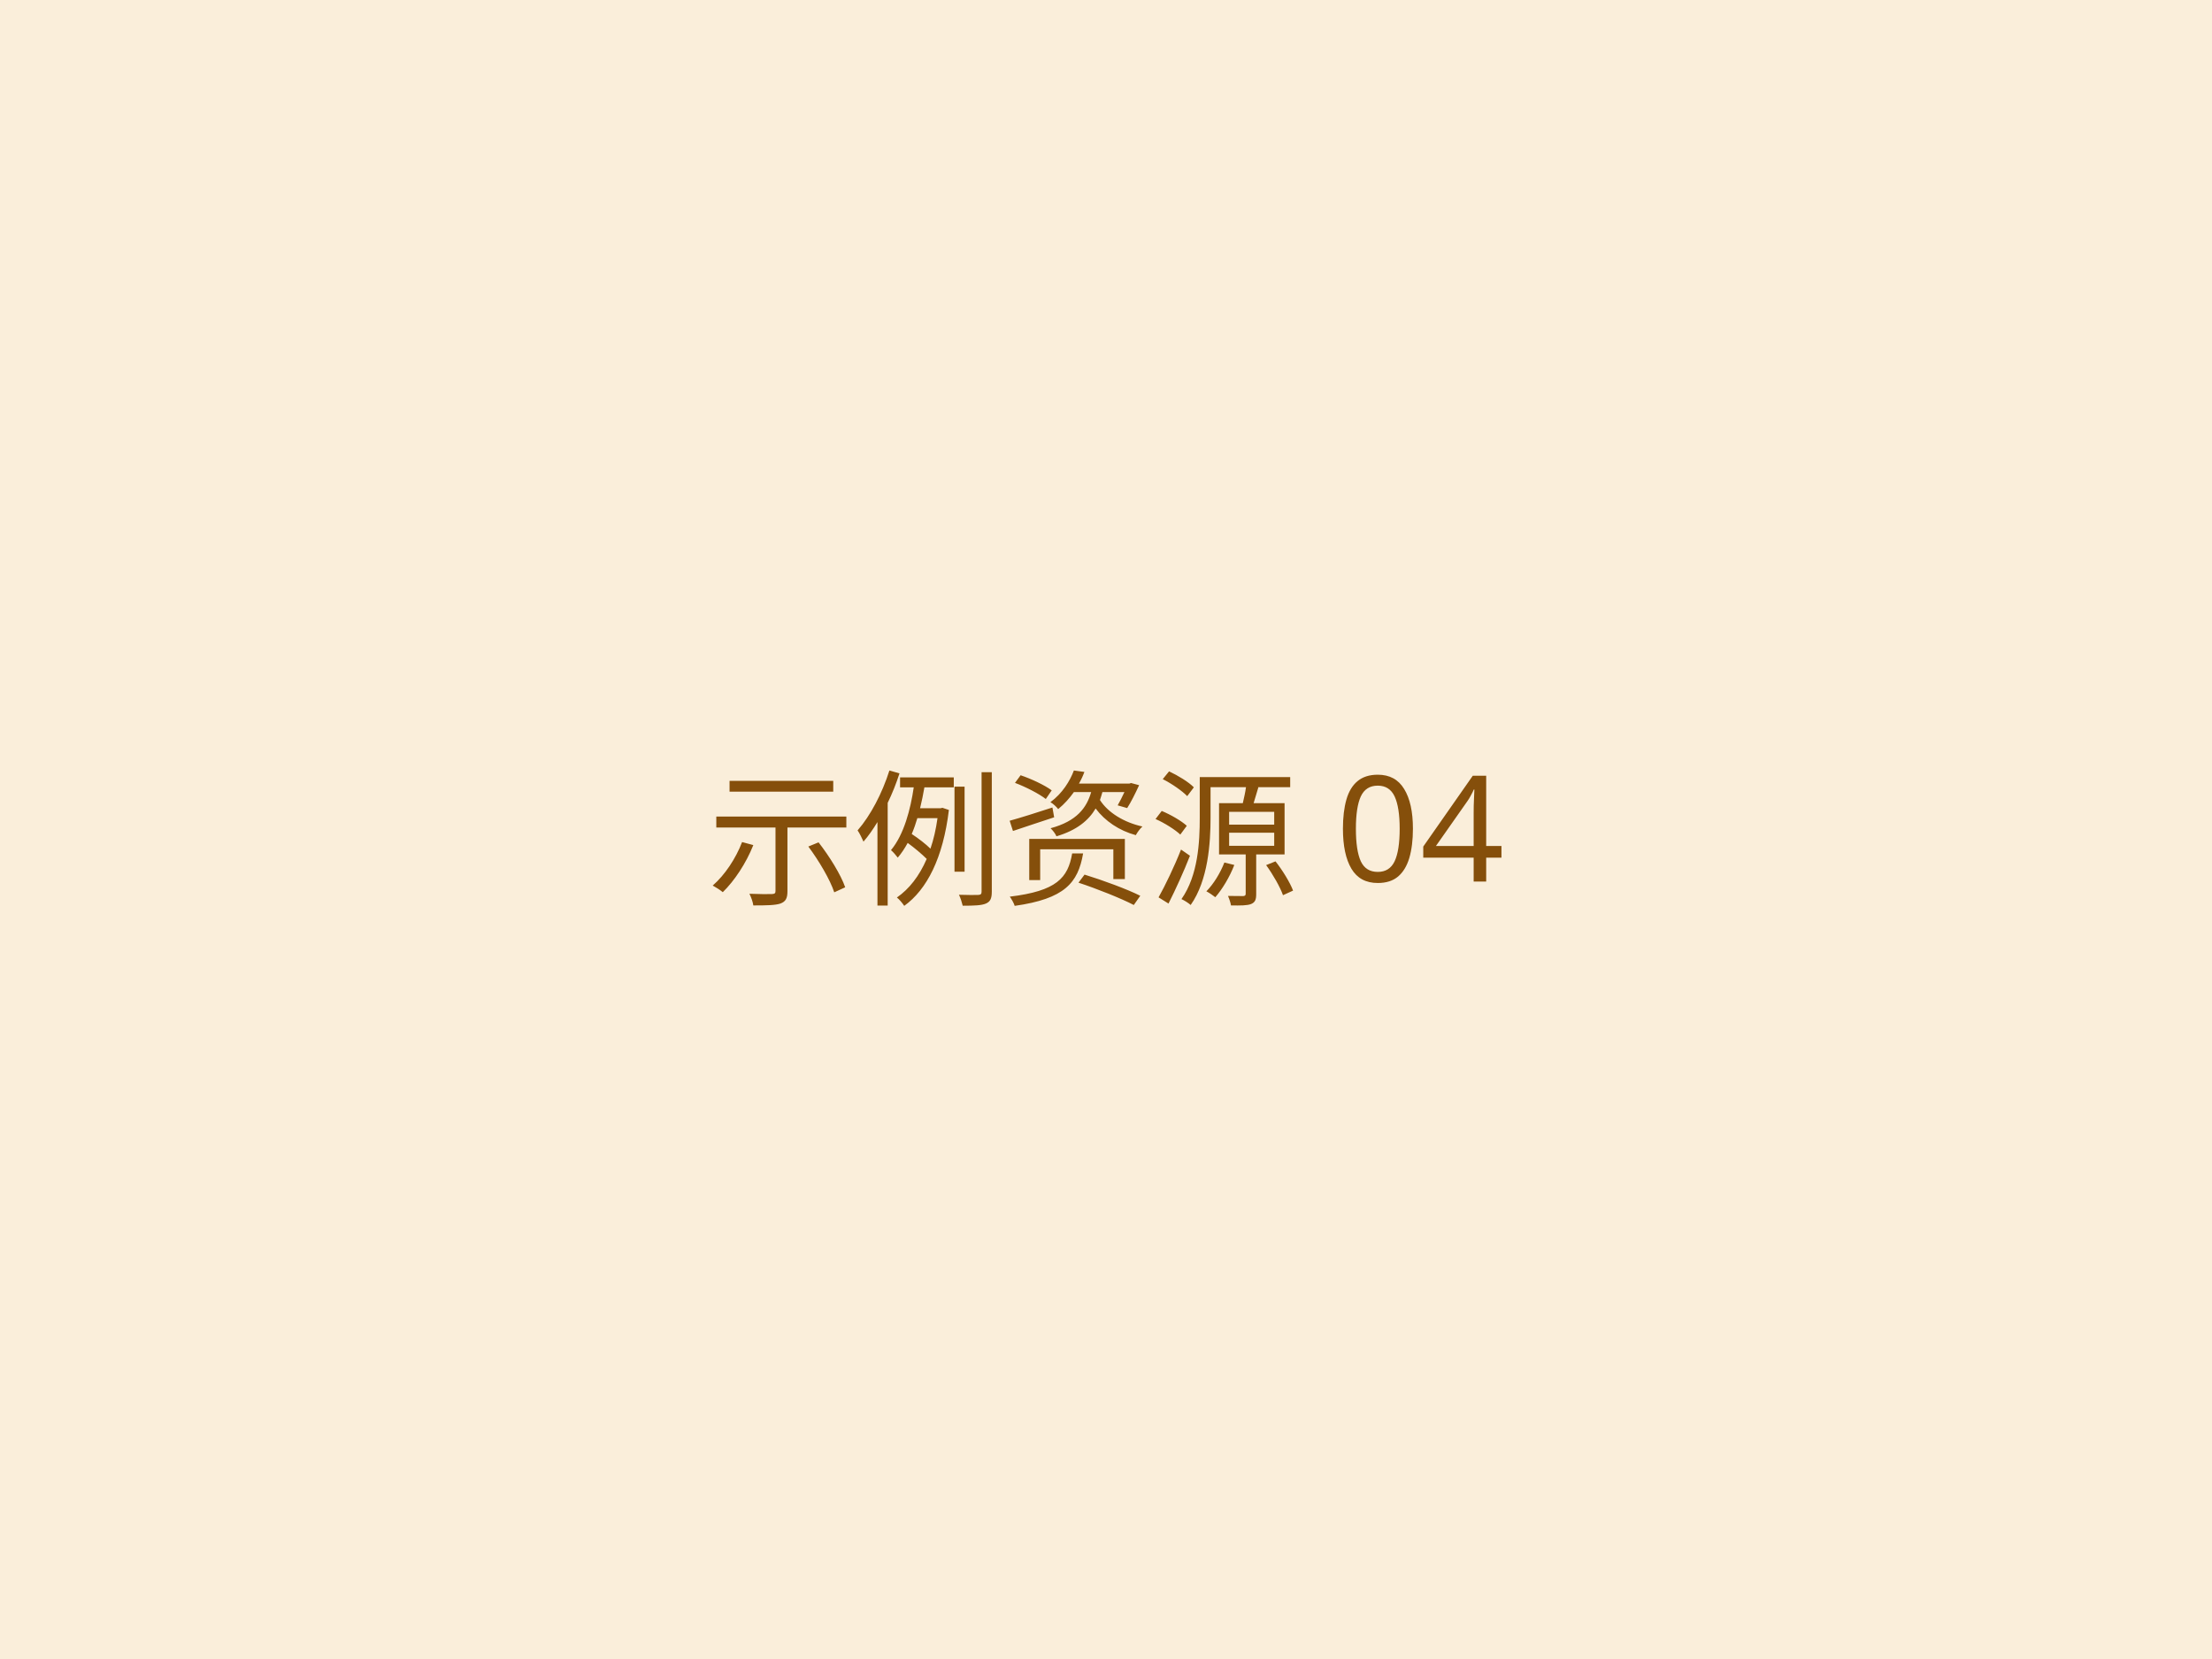
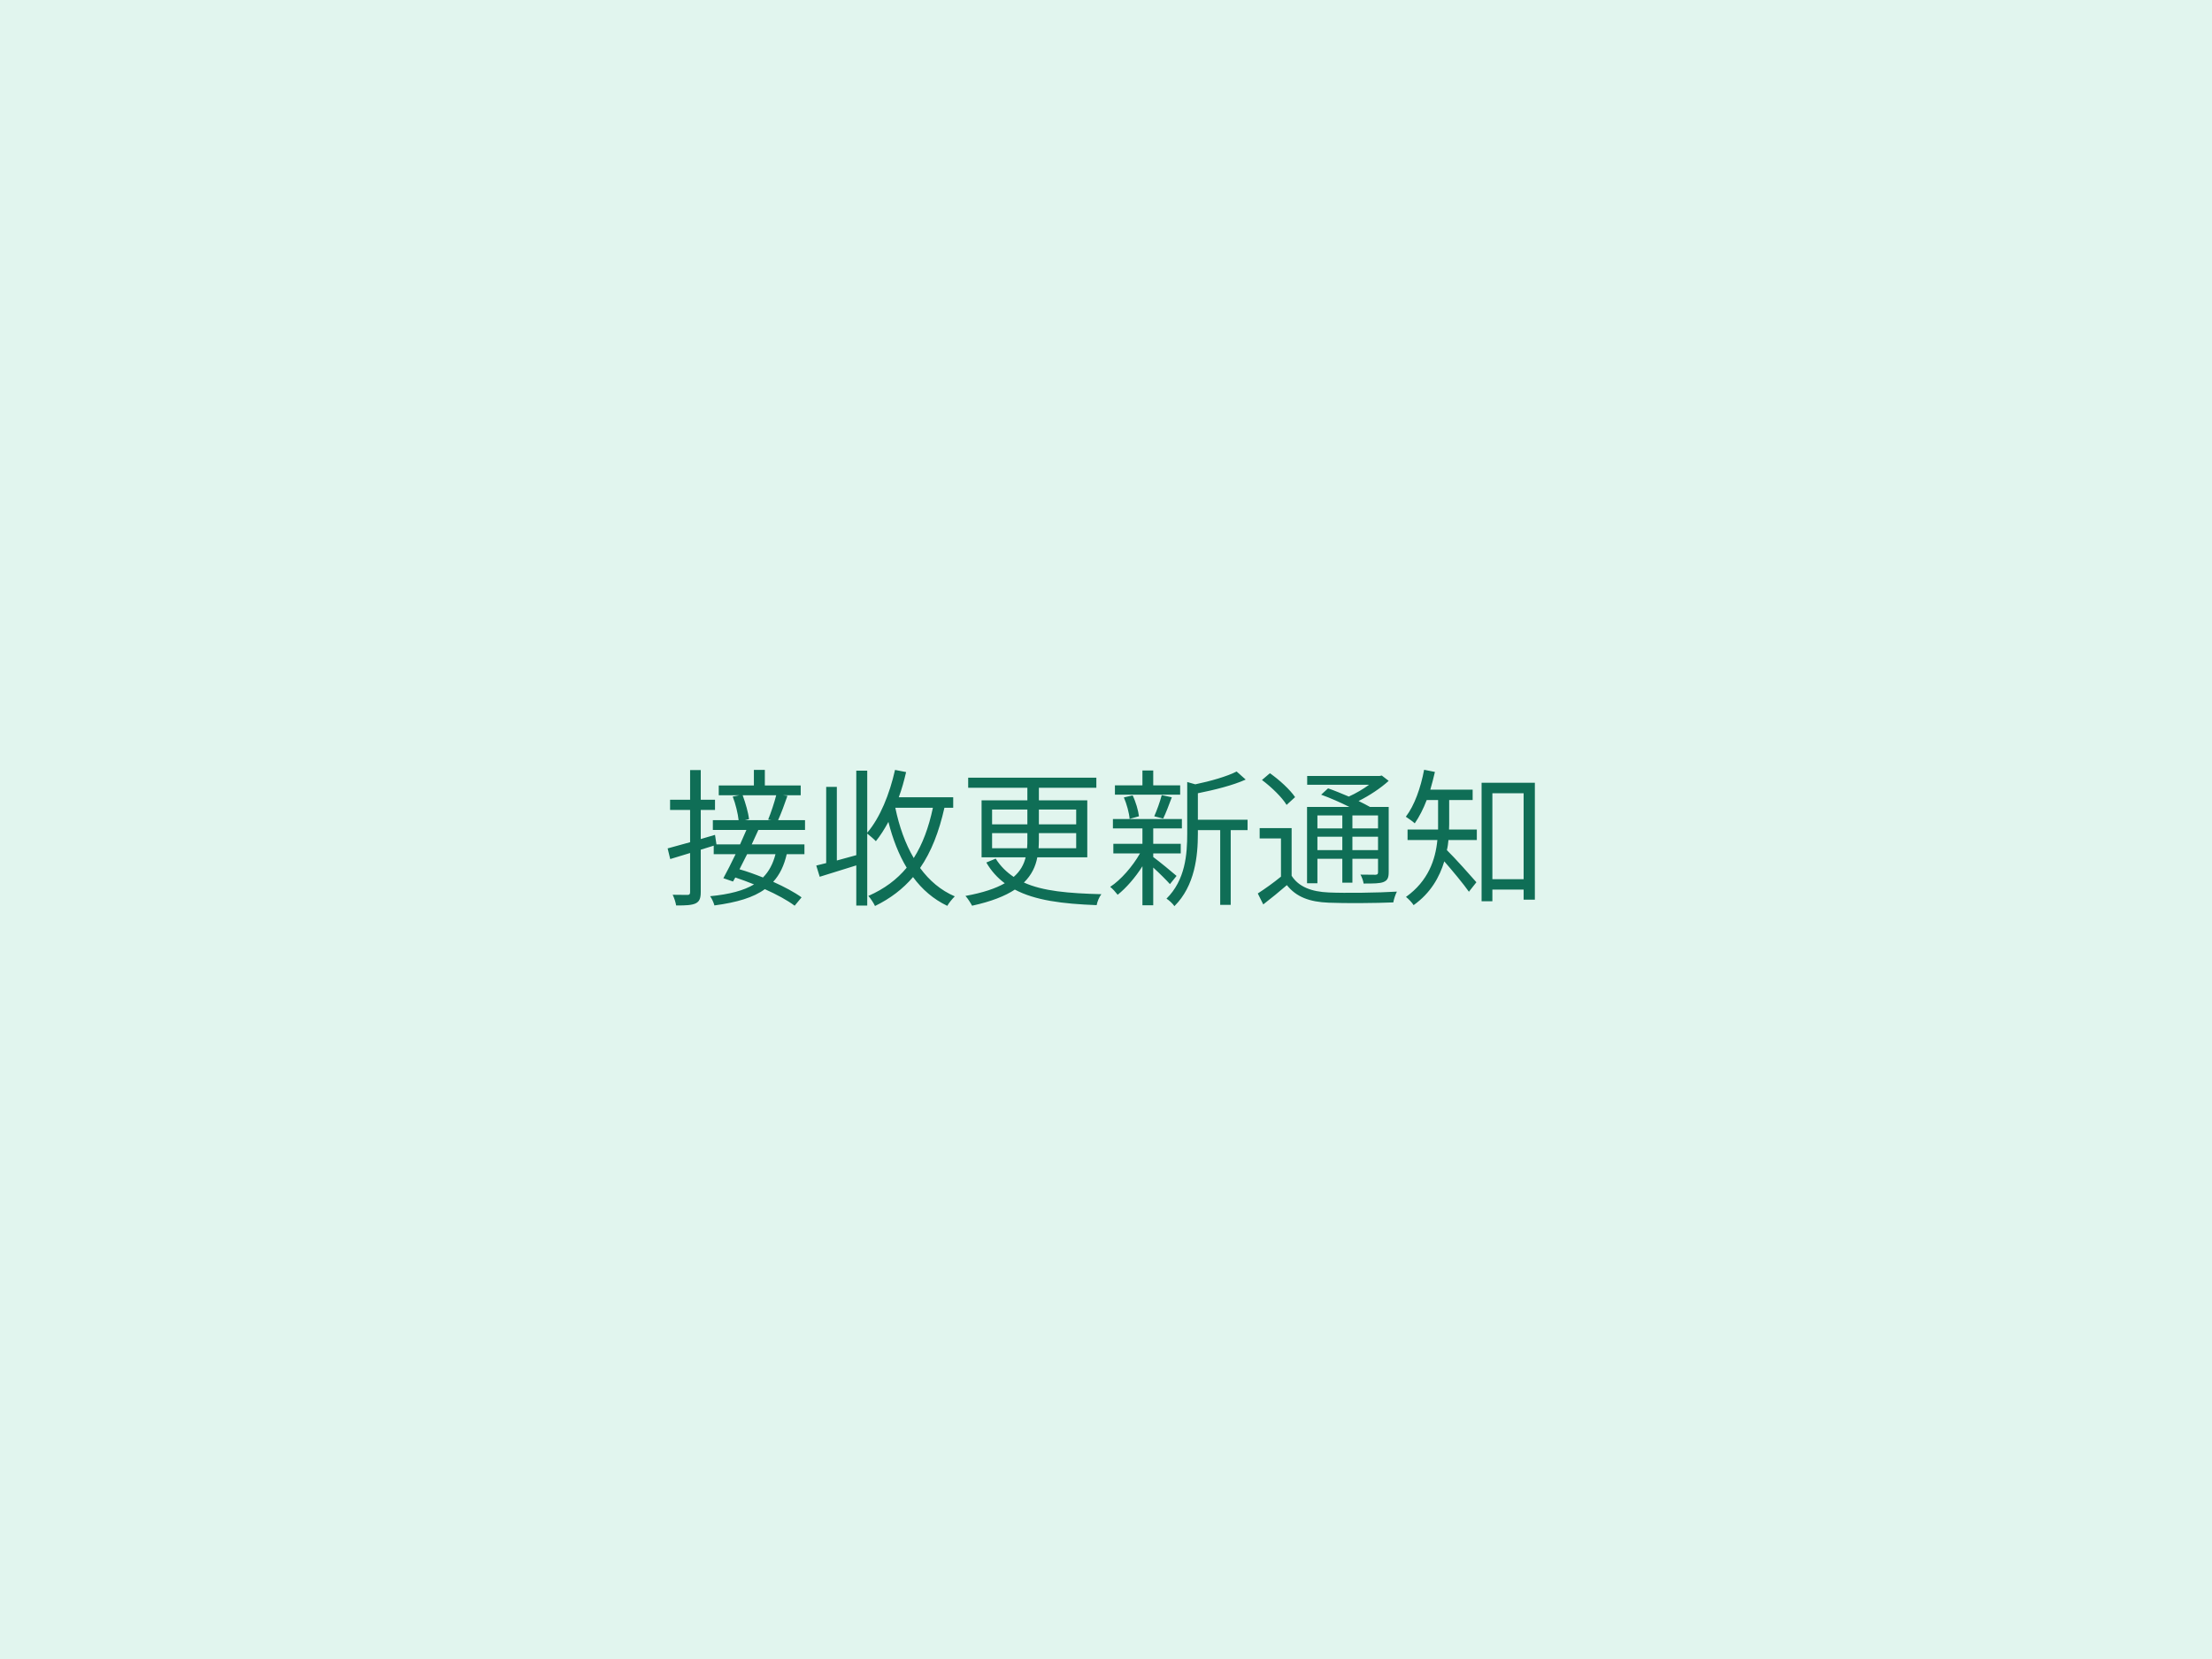
<svg xmlns="http://www.w3.org/2000/svg" width="240" height="180" viewBox="0 0 240 180">
-   <rect width="240" height="180" fill="#faeeda" />
-   <text x="120" y="90" text-anchor="middle" dominant-baseline="central" font-family="sans-serif" font-size="16" fill="#854f0b">示例资源 04</text>
+   <rect width="240" height="180" fill="#e1f5ee" />
+   <text x="120" y="90" text-anchor="middle" dominant-baseline="central" font-family="sans-serif" font-size="16" fill="#0f6e56">接收更新通知</text>
</svg>
